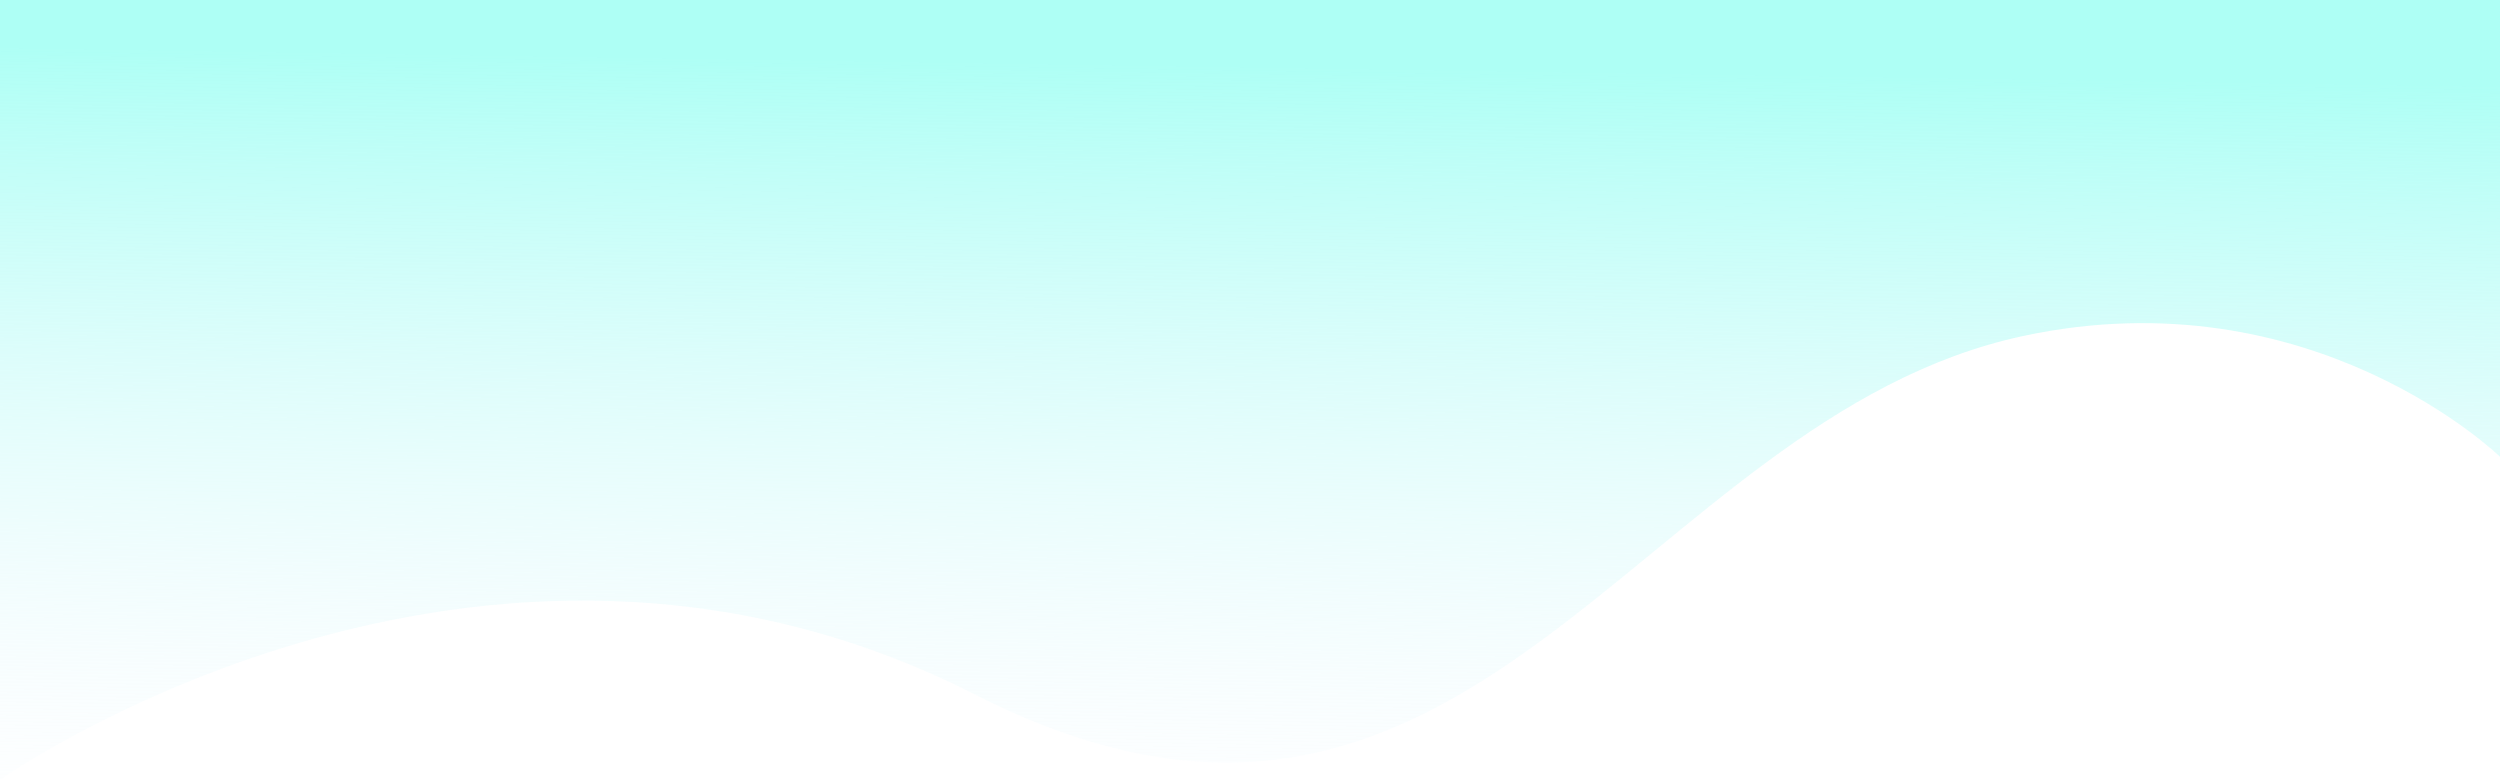
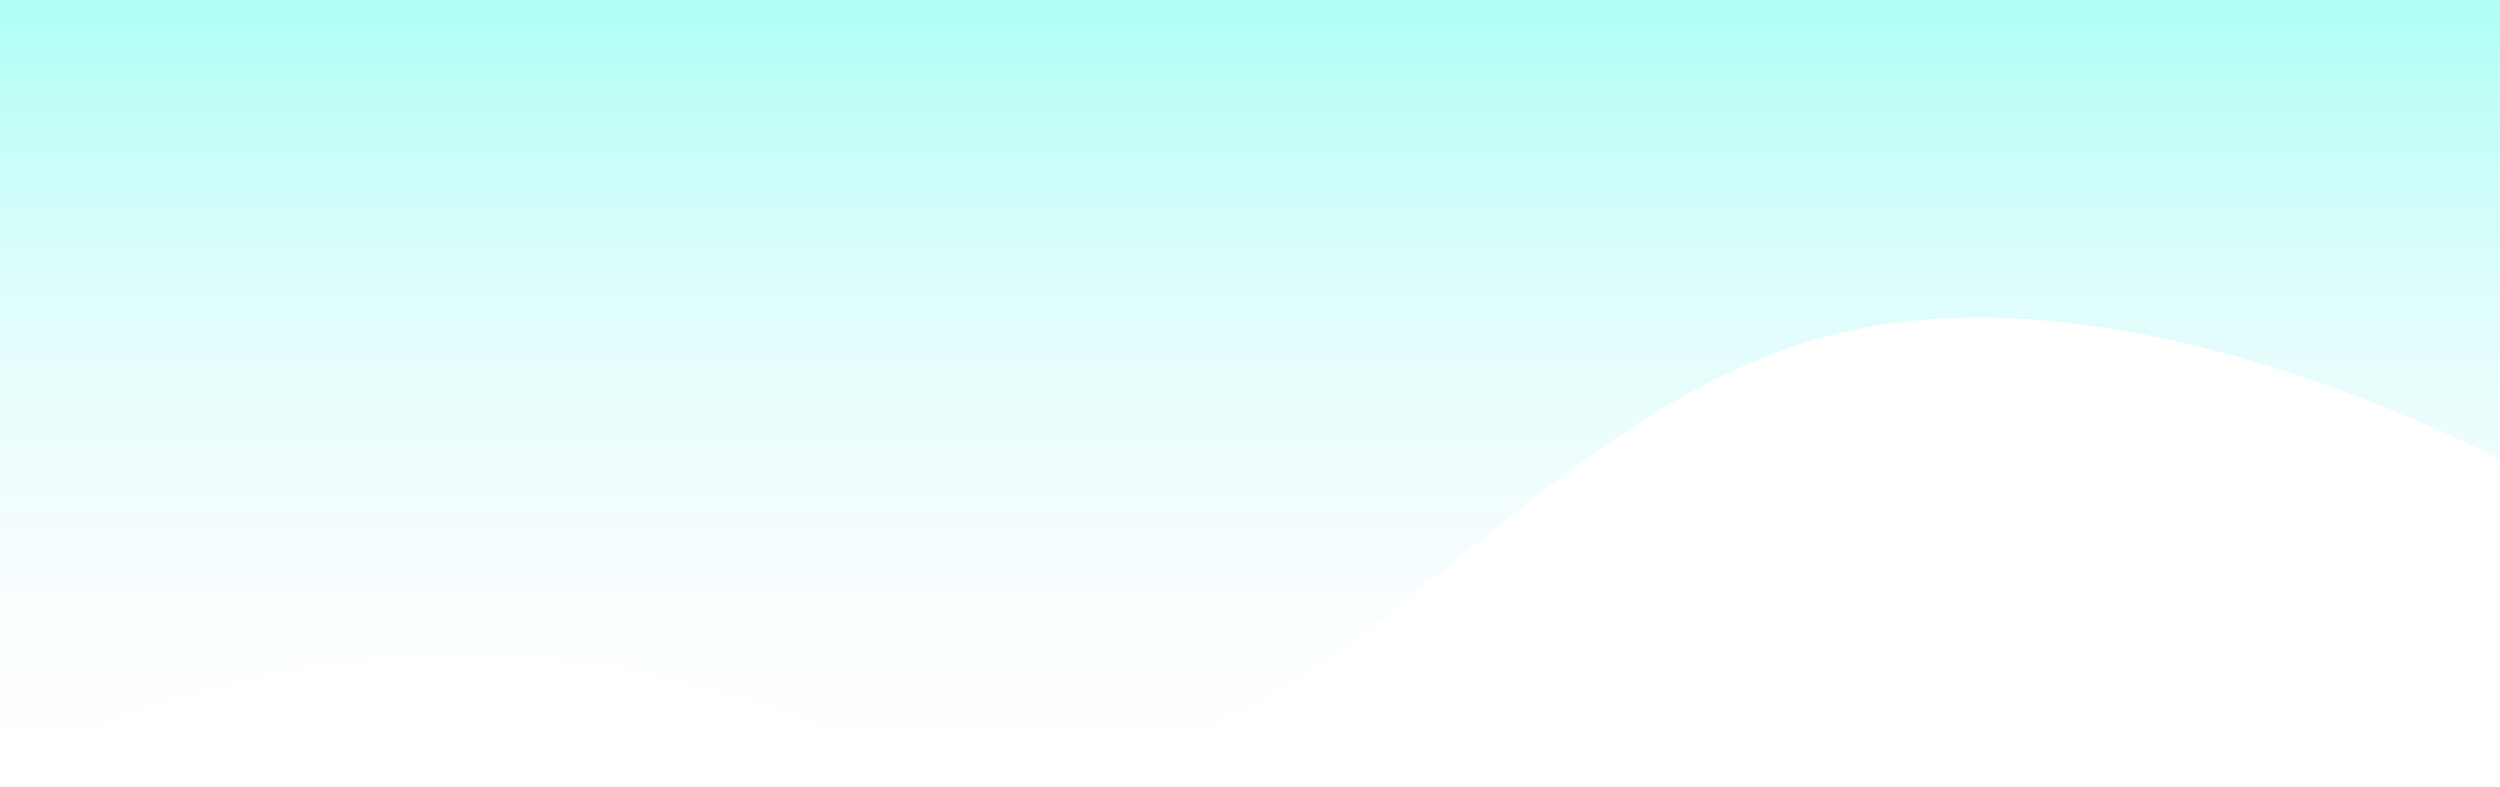
- <svg xmlns="http://www.w3.org/2000/svg" width="1600" height="500" viewBox="0 0 1600 500" fill="none">
-   <path d="M0 0H1600V292.343C1600 292.343 1480.16 175.378 1295 215C1047.23 268.02 942 606.5 624 444.5C306 282.5 0 499.146 0 499.146V0Z" fill="url(#paint0_linear_94_9)" />
+ <svg xmlns="http://www.w3.org/2000/svg" width="1590" height="500" viewBox="0 0 1590 500" fill="none">
+   <path d="M-10 0H1590V292.343C1590 292.343 1363.81 170.239 1178.64 209.861C930.868 262.881 813.188 586.636 521.884 463.052C230.579 339.469 -10 499.146 -10 499.146V0Z" fill="url(#paint0_linear_44_54)" />
  <defs>
-     <linearGradient id="paint0_linear_94_9" x1="800" y1="-8.59776e-07" x2="791" y2="578.5" gradientUnits="userSpaceOnUse">
-       <stop offset="0.073" stop-color="#AEFFF5" />
+     <linearGradient id="paint0_linear_44_54" x1="790" y1="0" x2="790" y2="499.146" gradientUnits="userSpaceOnUse">
+       <stop stop-color="#AEFFF5" />
      <stop offset="1" stop-color="#F6F7FF" stop-opacity="0" />
    </linearGradient>
  </defs>
</svg>
